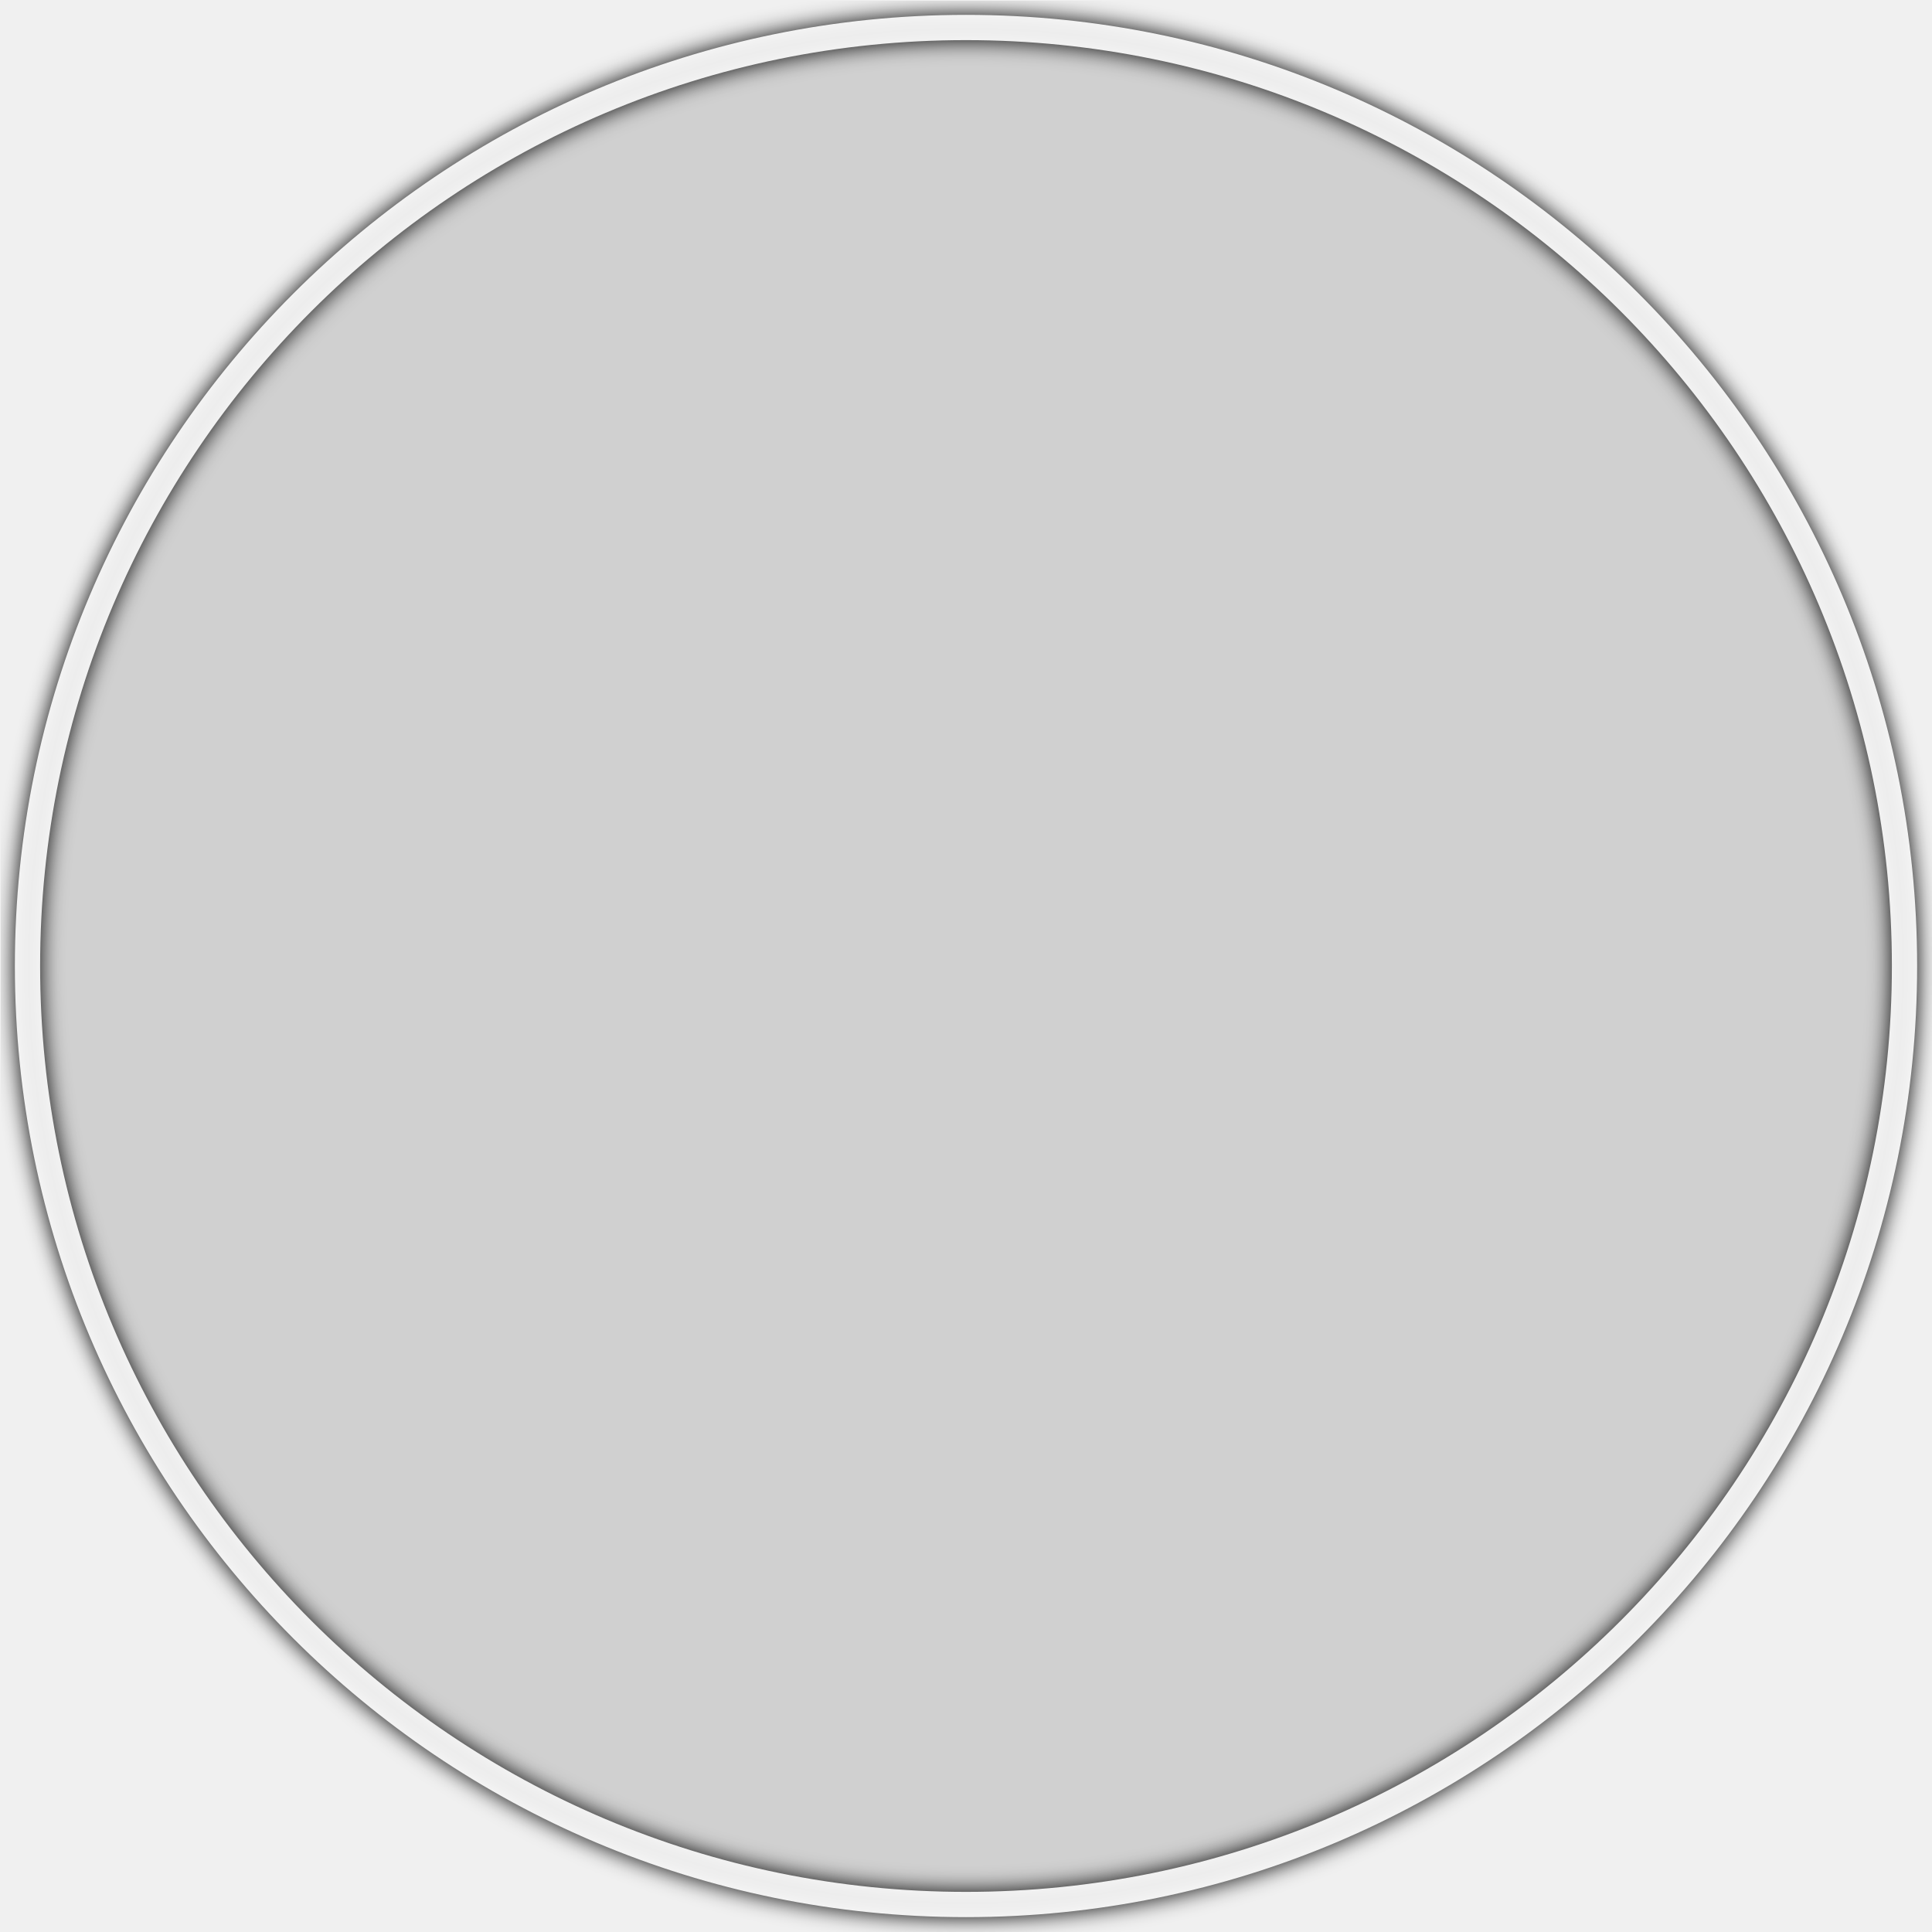
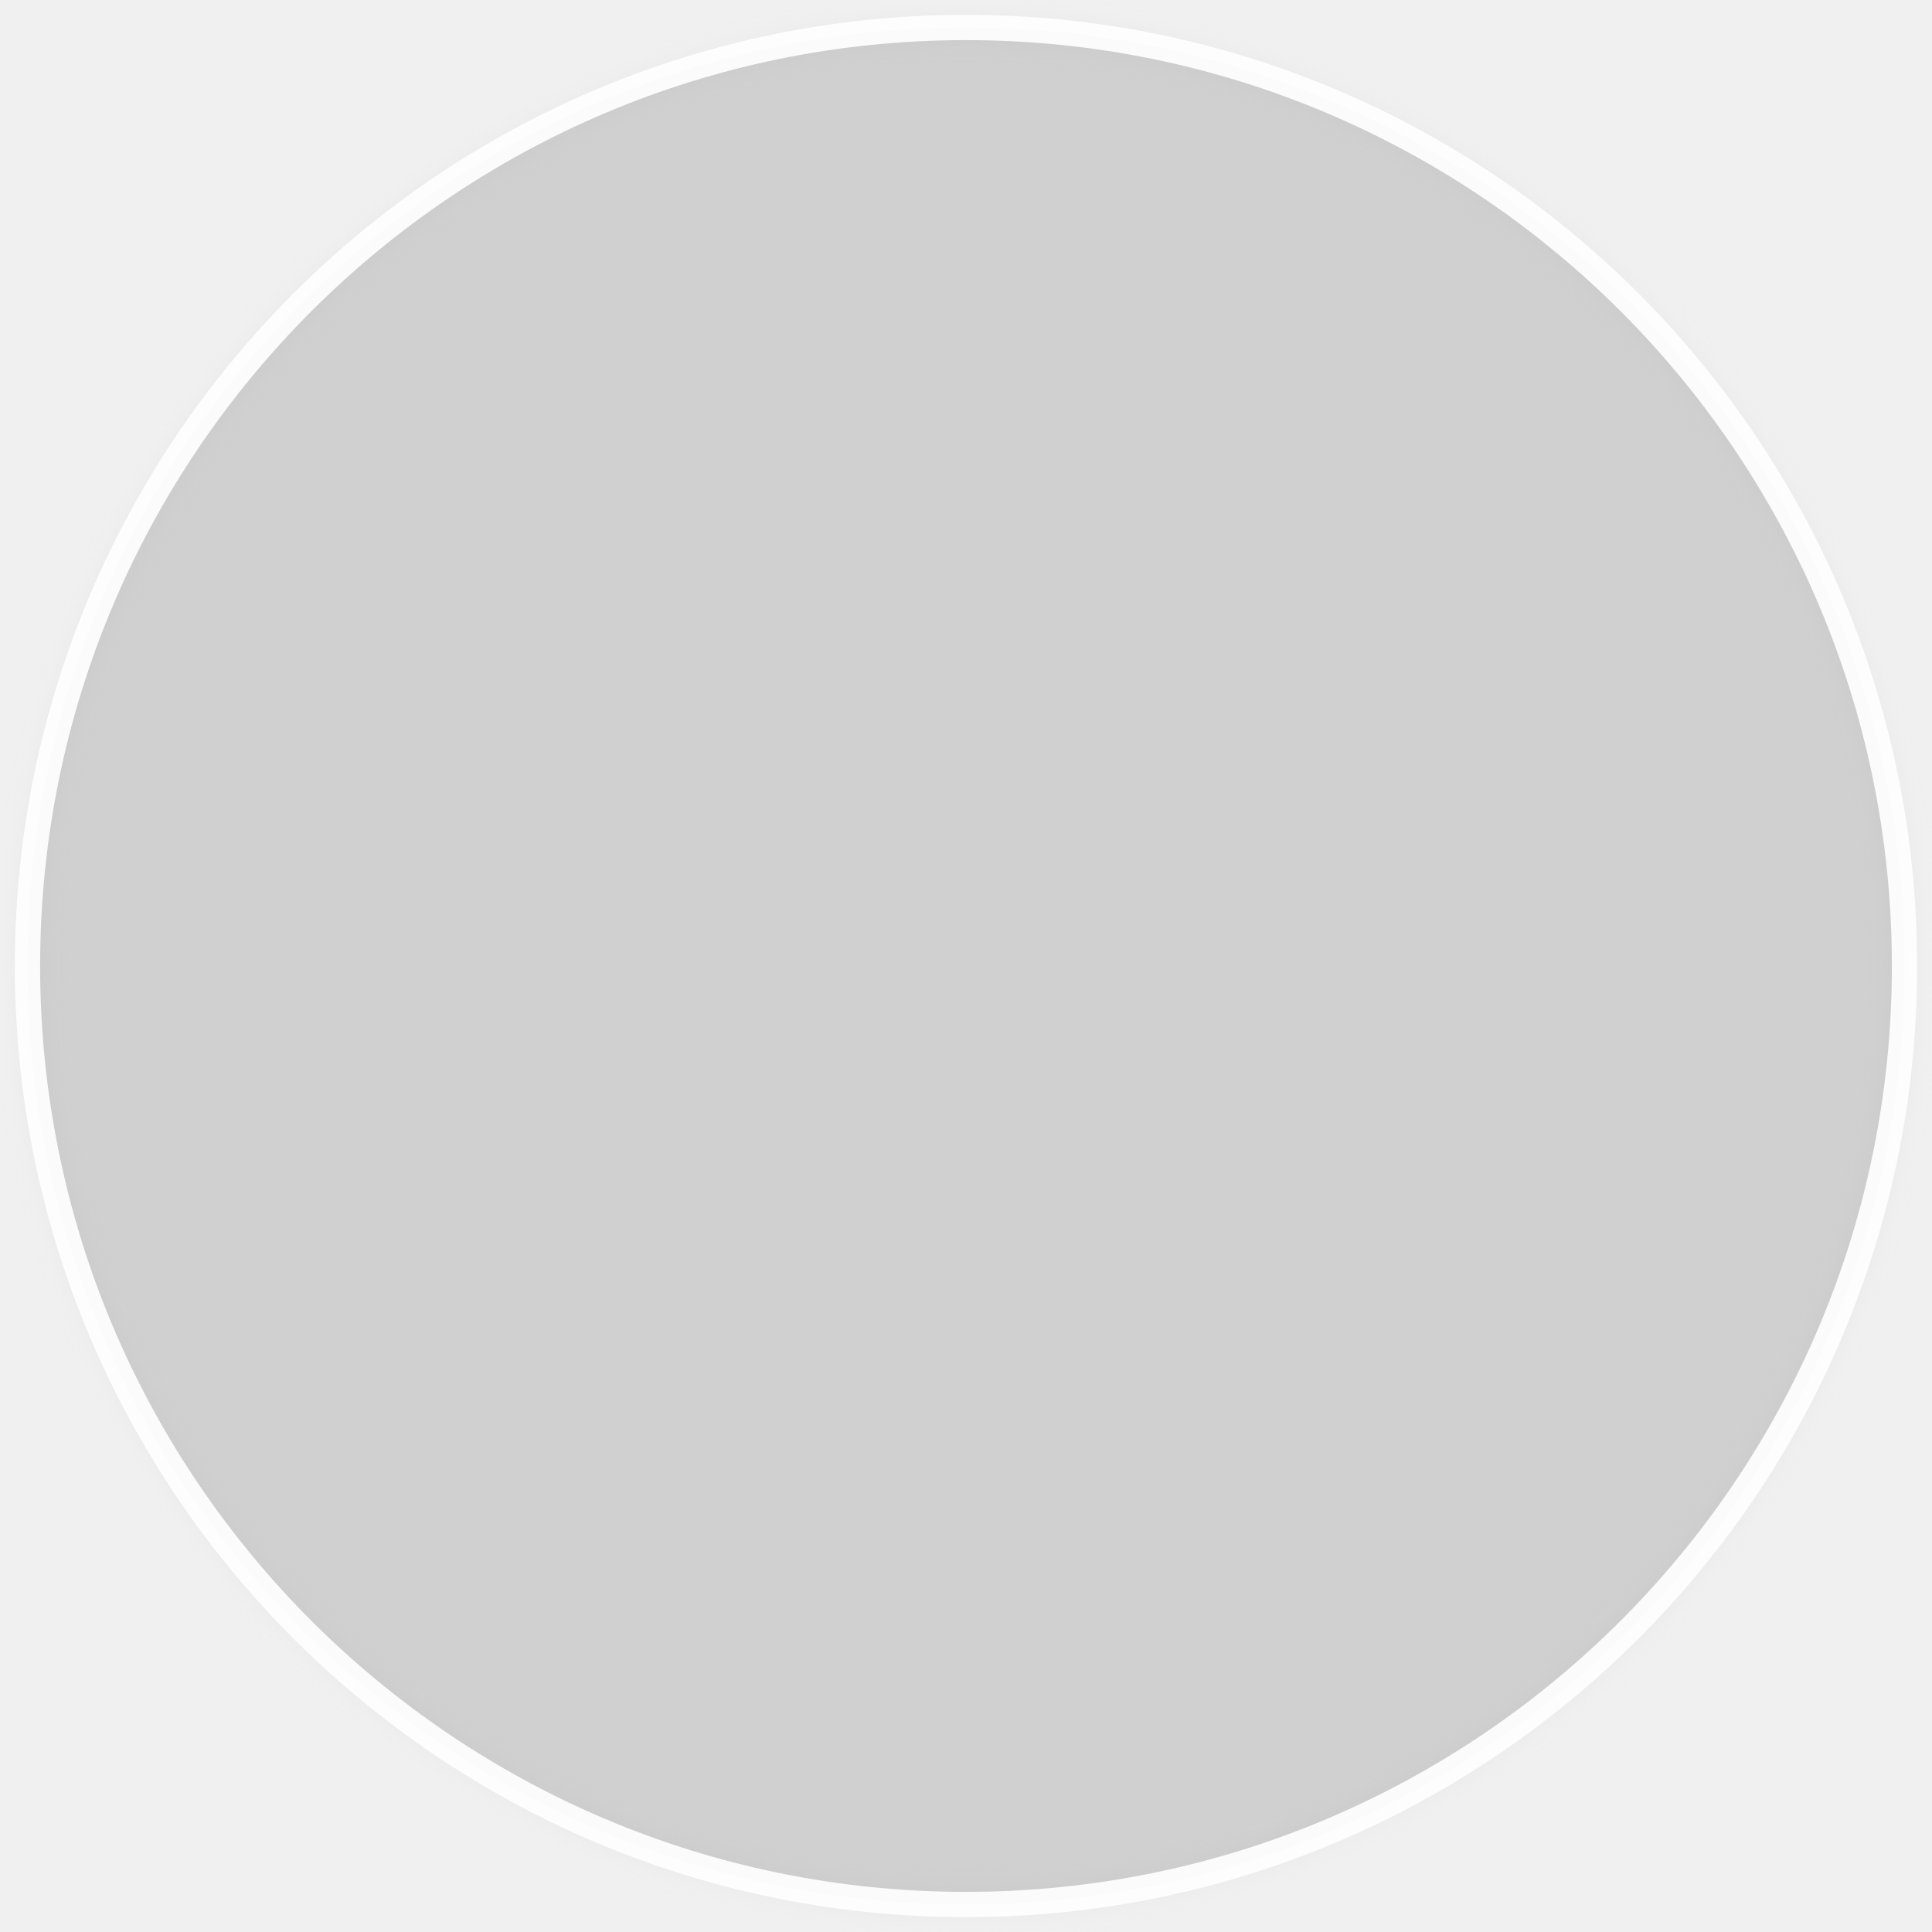
<svg xmlns="http://www.w3.org/2000/svg" xmlns:ns1="http://www.openswatchbook.org/uri/2009/osb" width="1300" height="1300" viewBox="0 0 1300 1300" version="1.1" id="SVGRoot">
  <defs id="defs3680">
    <linearGradient id="linearGradient6995" ns1:paint="solid">
      <stop style="stop-color:#000000;stop-opacity:1;" offset="0" id="stop6993" />
    </linearGradient>
    <marker orient="auto" refY="0" refX="0" id="Arrow1Lstart" style="overflow:visible">
      <path id="path4509" d="M 0,0 5,-5 -12.5,0 5,5 Z" style="fill:#000000;fill-opacity:1;fill-rule:evenodd;stroke:#000000;stroke-width:1pt;stroke-opacity:1" transform="matrix(0.8,0,0,0.8,10,0)" />
    </marker>
    <filter style="color-interpolation-filters:sRGB" id="filter1346" x="-0.014" width="1.029" y="-0.014" height="1.029">
      <feGaussianBlur stdDeviation="7.578" id="feGaussianBlur1348" />
    </filter>
  </defs>
  <g id="layer1" transform="translate(0,1044)">
-     <circle r="631.5" style="fill:none;fill-opacity:0.137;stroke:#000000;stroke-width:17;stroke-linecap:butt;stroke-linejoin:bevel;stroke-miterlimit:4;stroke-dasharray:none;stroke-dashoffset:0;stroke-opacity:1;paint-order:normal;filter:url(#filter1346)" cy="-394" cx="650" id="circle832" />
+     <circle r="631.5" style="fill:none;fill-opacity:0.137;stroke:#eaeaea;stroke-width:17;stroke-linecap:butt;stroke-linejoin:bevel;stroke-miterlimit:4;stroke-dasharray:none;stroke-dashoffset:0;stroke-opacity:1;paint-order:normal;filter:url(#filter1346)" cy="-394" cx="650" id="circle832" />
    <circle id="circle8539" cx="650" cy="-394" style="fill:#0a0a0a;fill-opacity:0.137;stroke:#ffffff;stroke-width:17;stroke-linecap:butt;stroke-linejoin:bevel;stroke-miterlimit:4;stroke-dasharray:none;stroke-dashoffset:0;stroke-opacity:0.914;paint-order:normal" r="631.5" />
  </g>
</svg>
